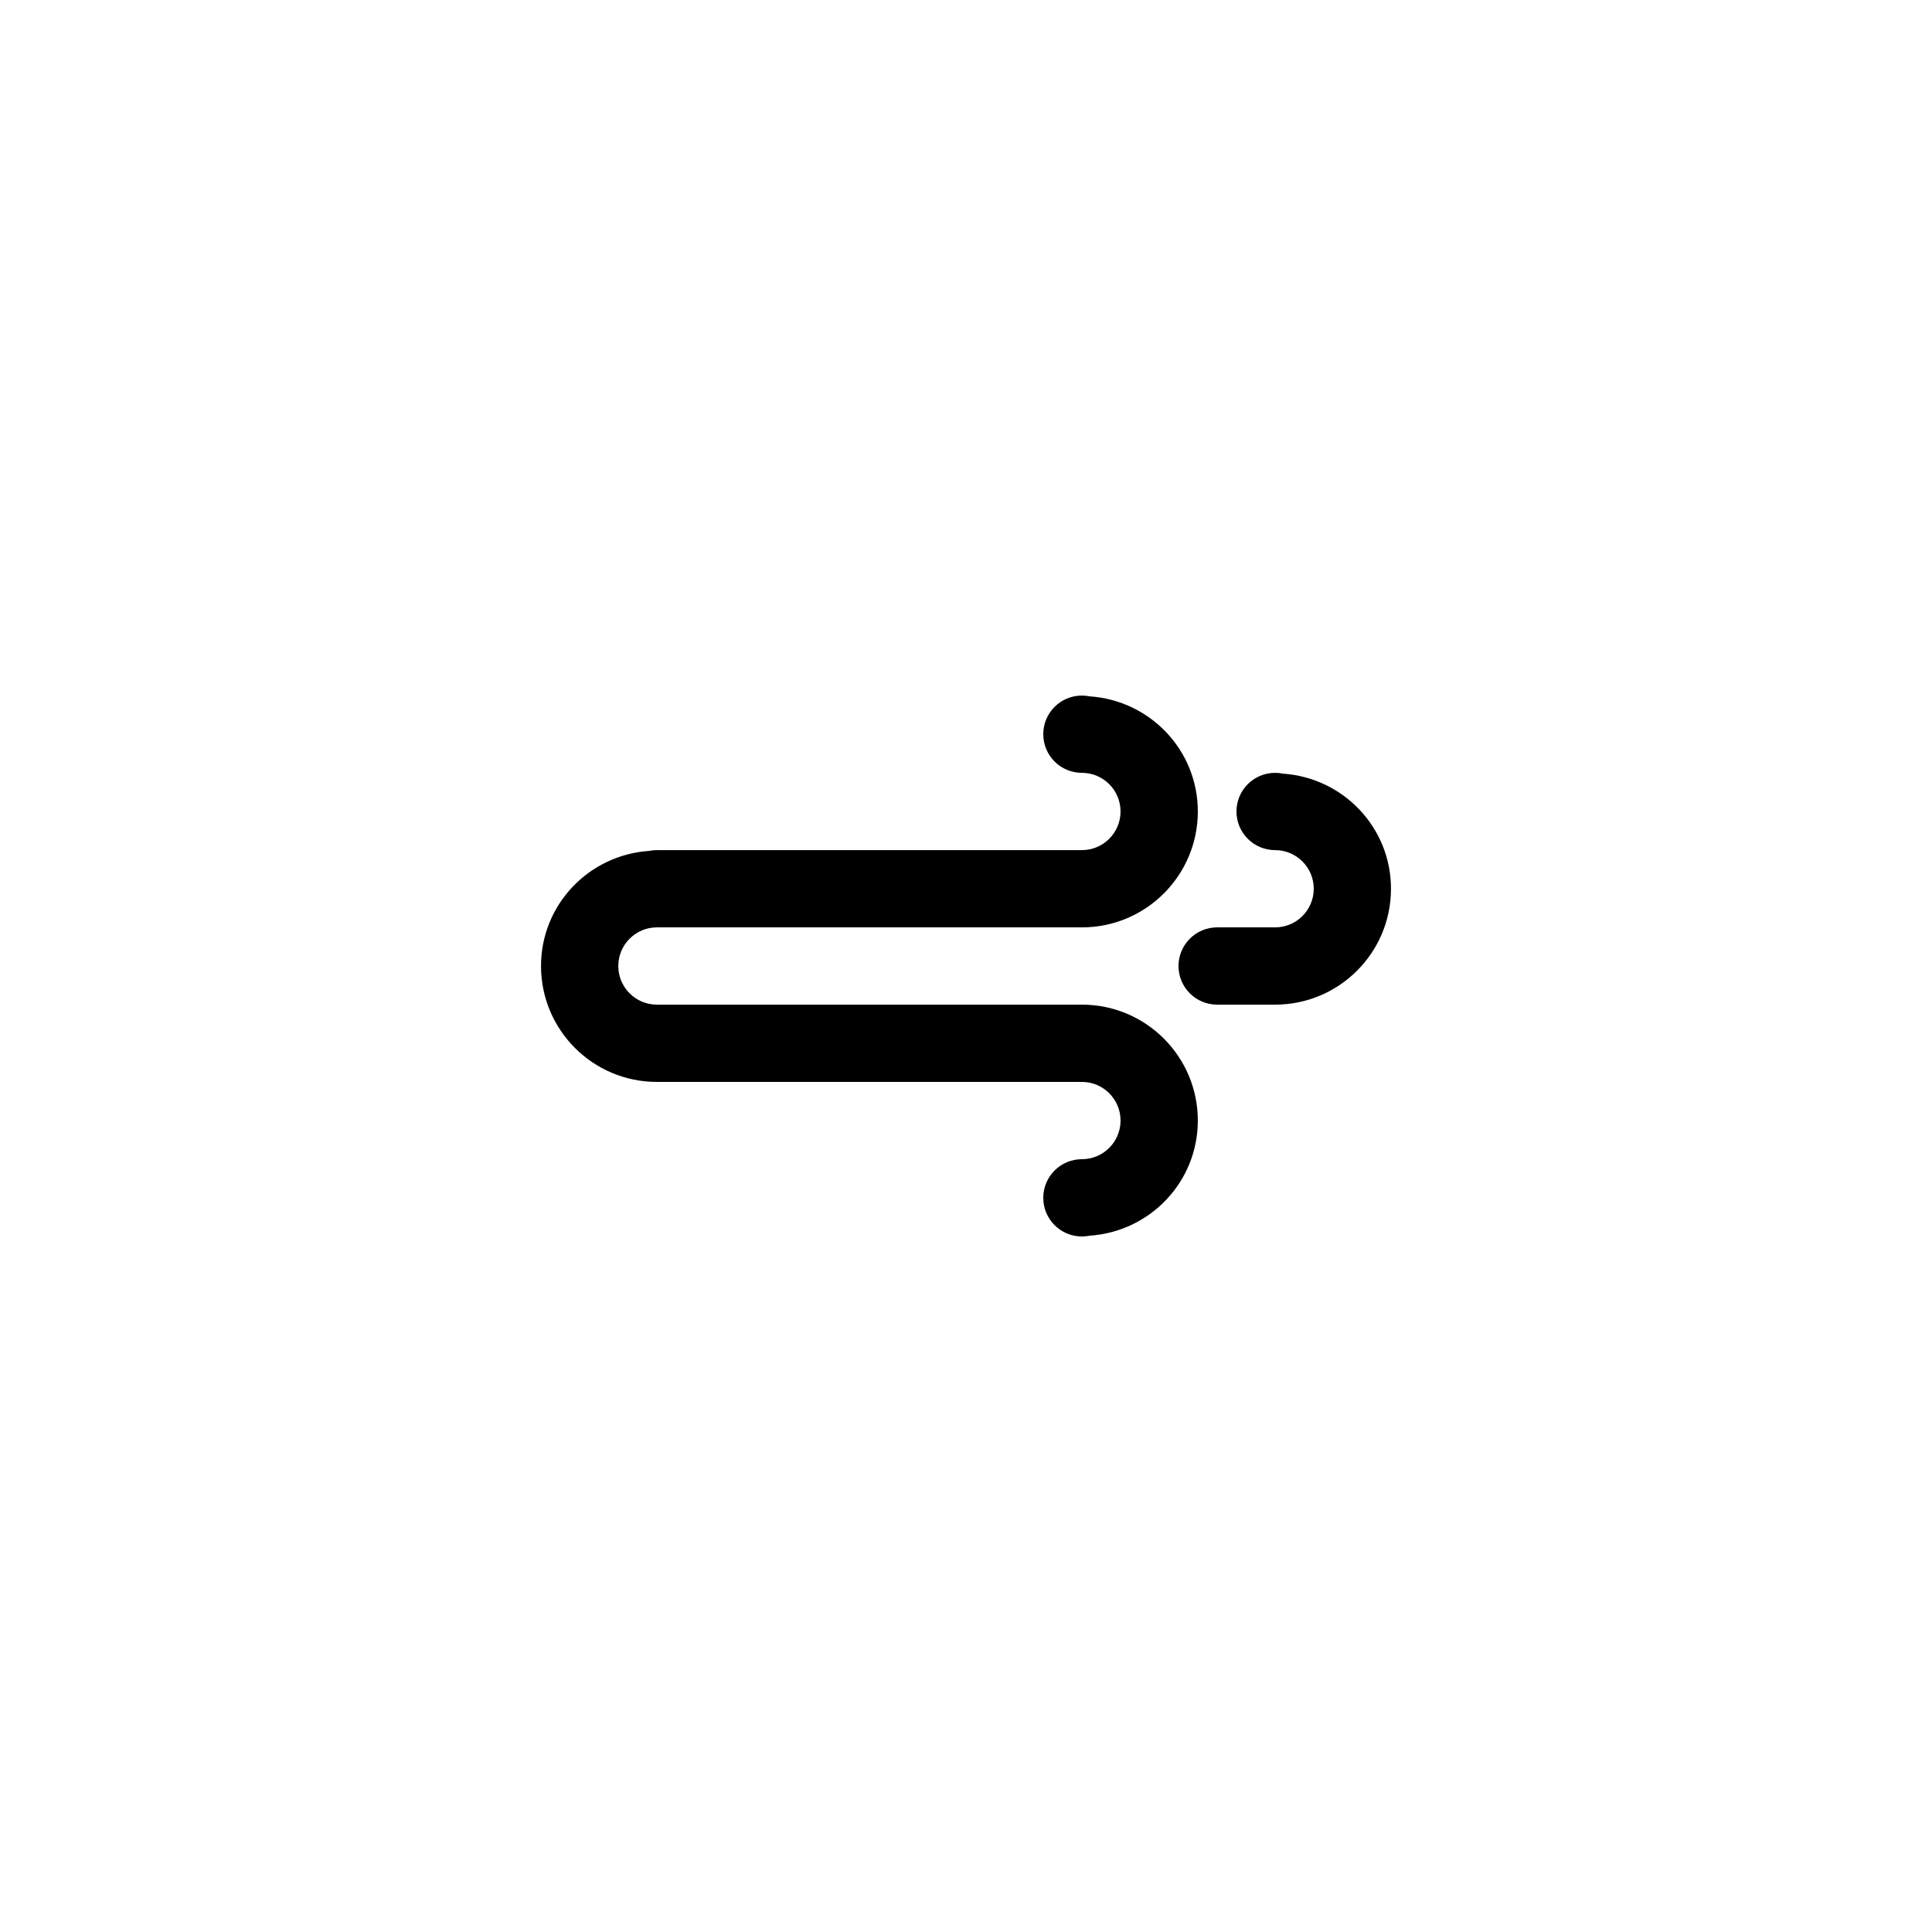
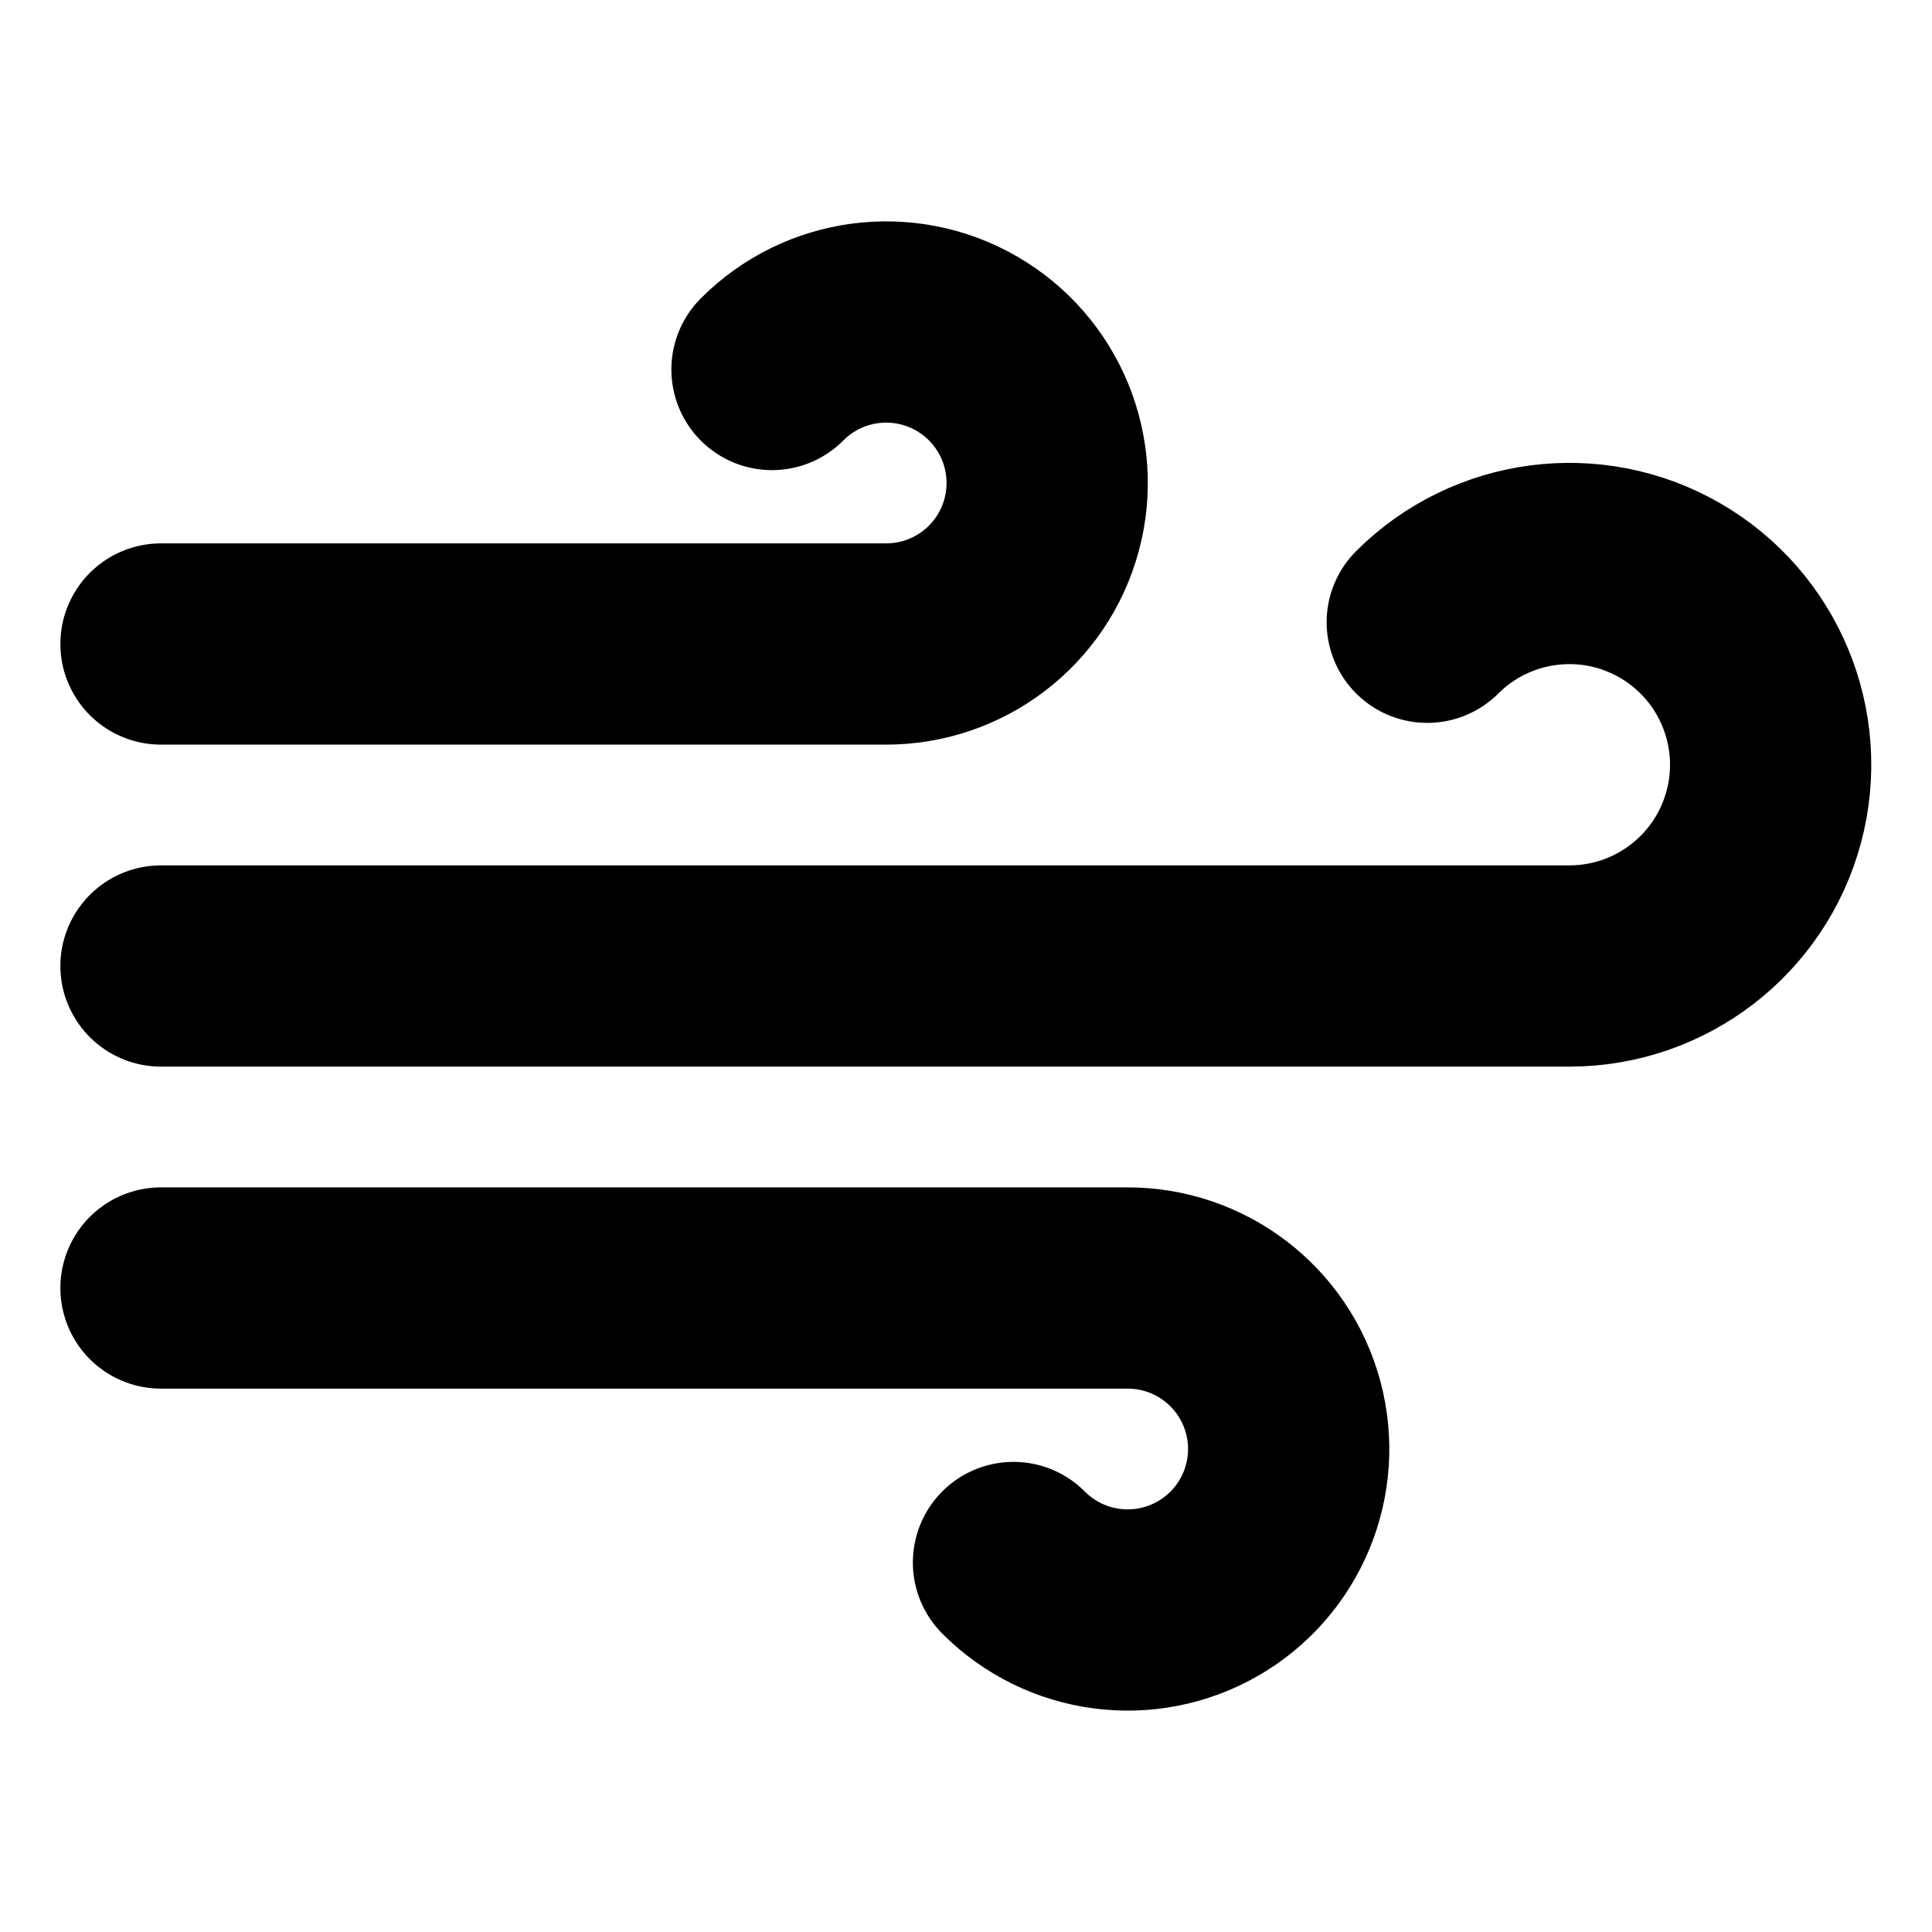
- <svg xmlns="http://www.w3.org/2000/svg" version="1.1" id="Layer_1" x="0px" y="0px" width="100px" height="100px" viewBox="0 0 100 100" enable-background="new 0 0 100 100" xml:space="preserve">
-   <path fill-rule="evenodd" clip-rule="evenodd" d="M65.999,52L65.999,52h-3c-1.105,0-2-0.895-2-1.999s0.895-2,2-2h3  c1.104,0,2-0.896,2-1.999c0-1.105-0.896-2-2-2c-1.105,0-2-0.896-2-2s0.895-2,2-2c0.137,0,0.271,0.014,0.402,0.041  c3.121,0.211,5.596,2.783,5.596,5.959C71.997,49.314,69.312,52,65.999,52z M55.999,48.001h-2h-6.998H34.002  c-1.104,0-1.999,0.896-1.999,2S32.898,52,34.002,52h2h3.999h3h4h3h3.998h2c3.314,0,6,2.687,6,6c0,3.176-2.475,5.748-5.596,5.959  C56.272,63.986,56.138,64,55.999,64c-1.104,0-2-0.896-2-2c0-1.105,0.896-2,2-2c1.105,0,2-0.896,2-2s-0.895-2-2-2h-2h-3.998h-3h-4h-3  h-3.999h-2c-3.313,0-5.999-2.686-5.999-5.999c0-3.175,2.475-5.747,5.596-5.959c0.131-0.026,0.266-0.04,0.403-0.04l0,0h12.999h6.998  h2c1.105,0,2-0.896,2-2s-0.895-2-2-2c-1.104,0-2-0.895-2-2c0-1.104,0.896-2,2-2c0.139,0,0.273,0.015,0.404,0.041  c3.121,0.211,5.596,2.783,5.596,5.959C61.999,45.314,59.313,48.001,55.999,48.001z" />
+ <svg xmlns="http://www.w3.org/2000/svg" width="36" height="36" viewBox="0 0 24 24" fill="none" stroke="currentColor" stroke-width="2.5" stroke-linecap="round" stroke-linejoin="round" class="feather feather-wind">
+   <path d="M9.59 4.59A2 2 0 1 1 11 8H2m10.59 11.41A2 2 0 1 0 14 16H2m15.73-8.27A2.5 2.5 0 1 1 19.5 12H2" />
</svg>
